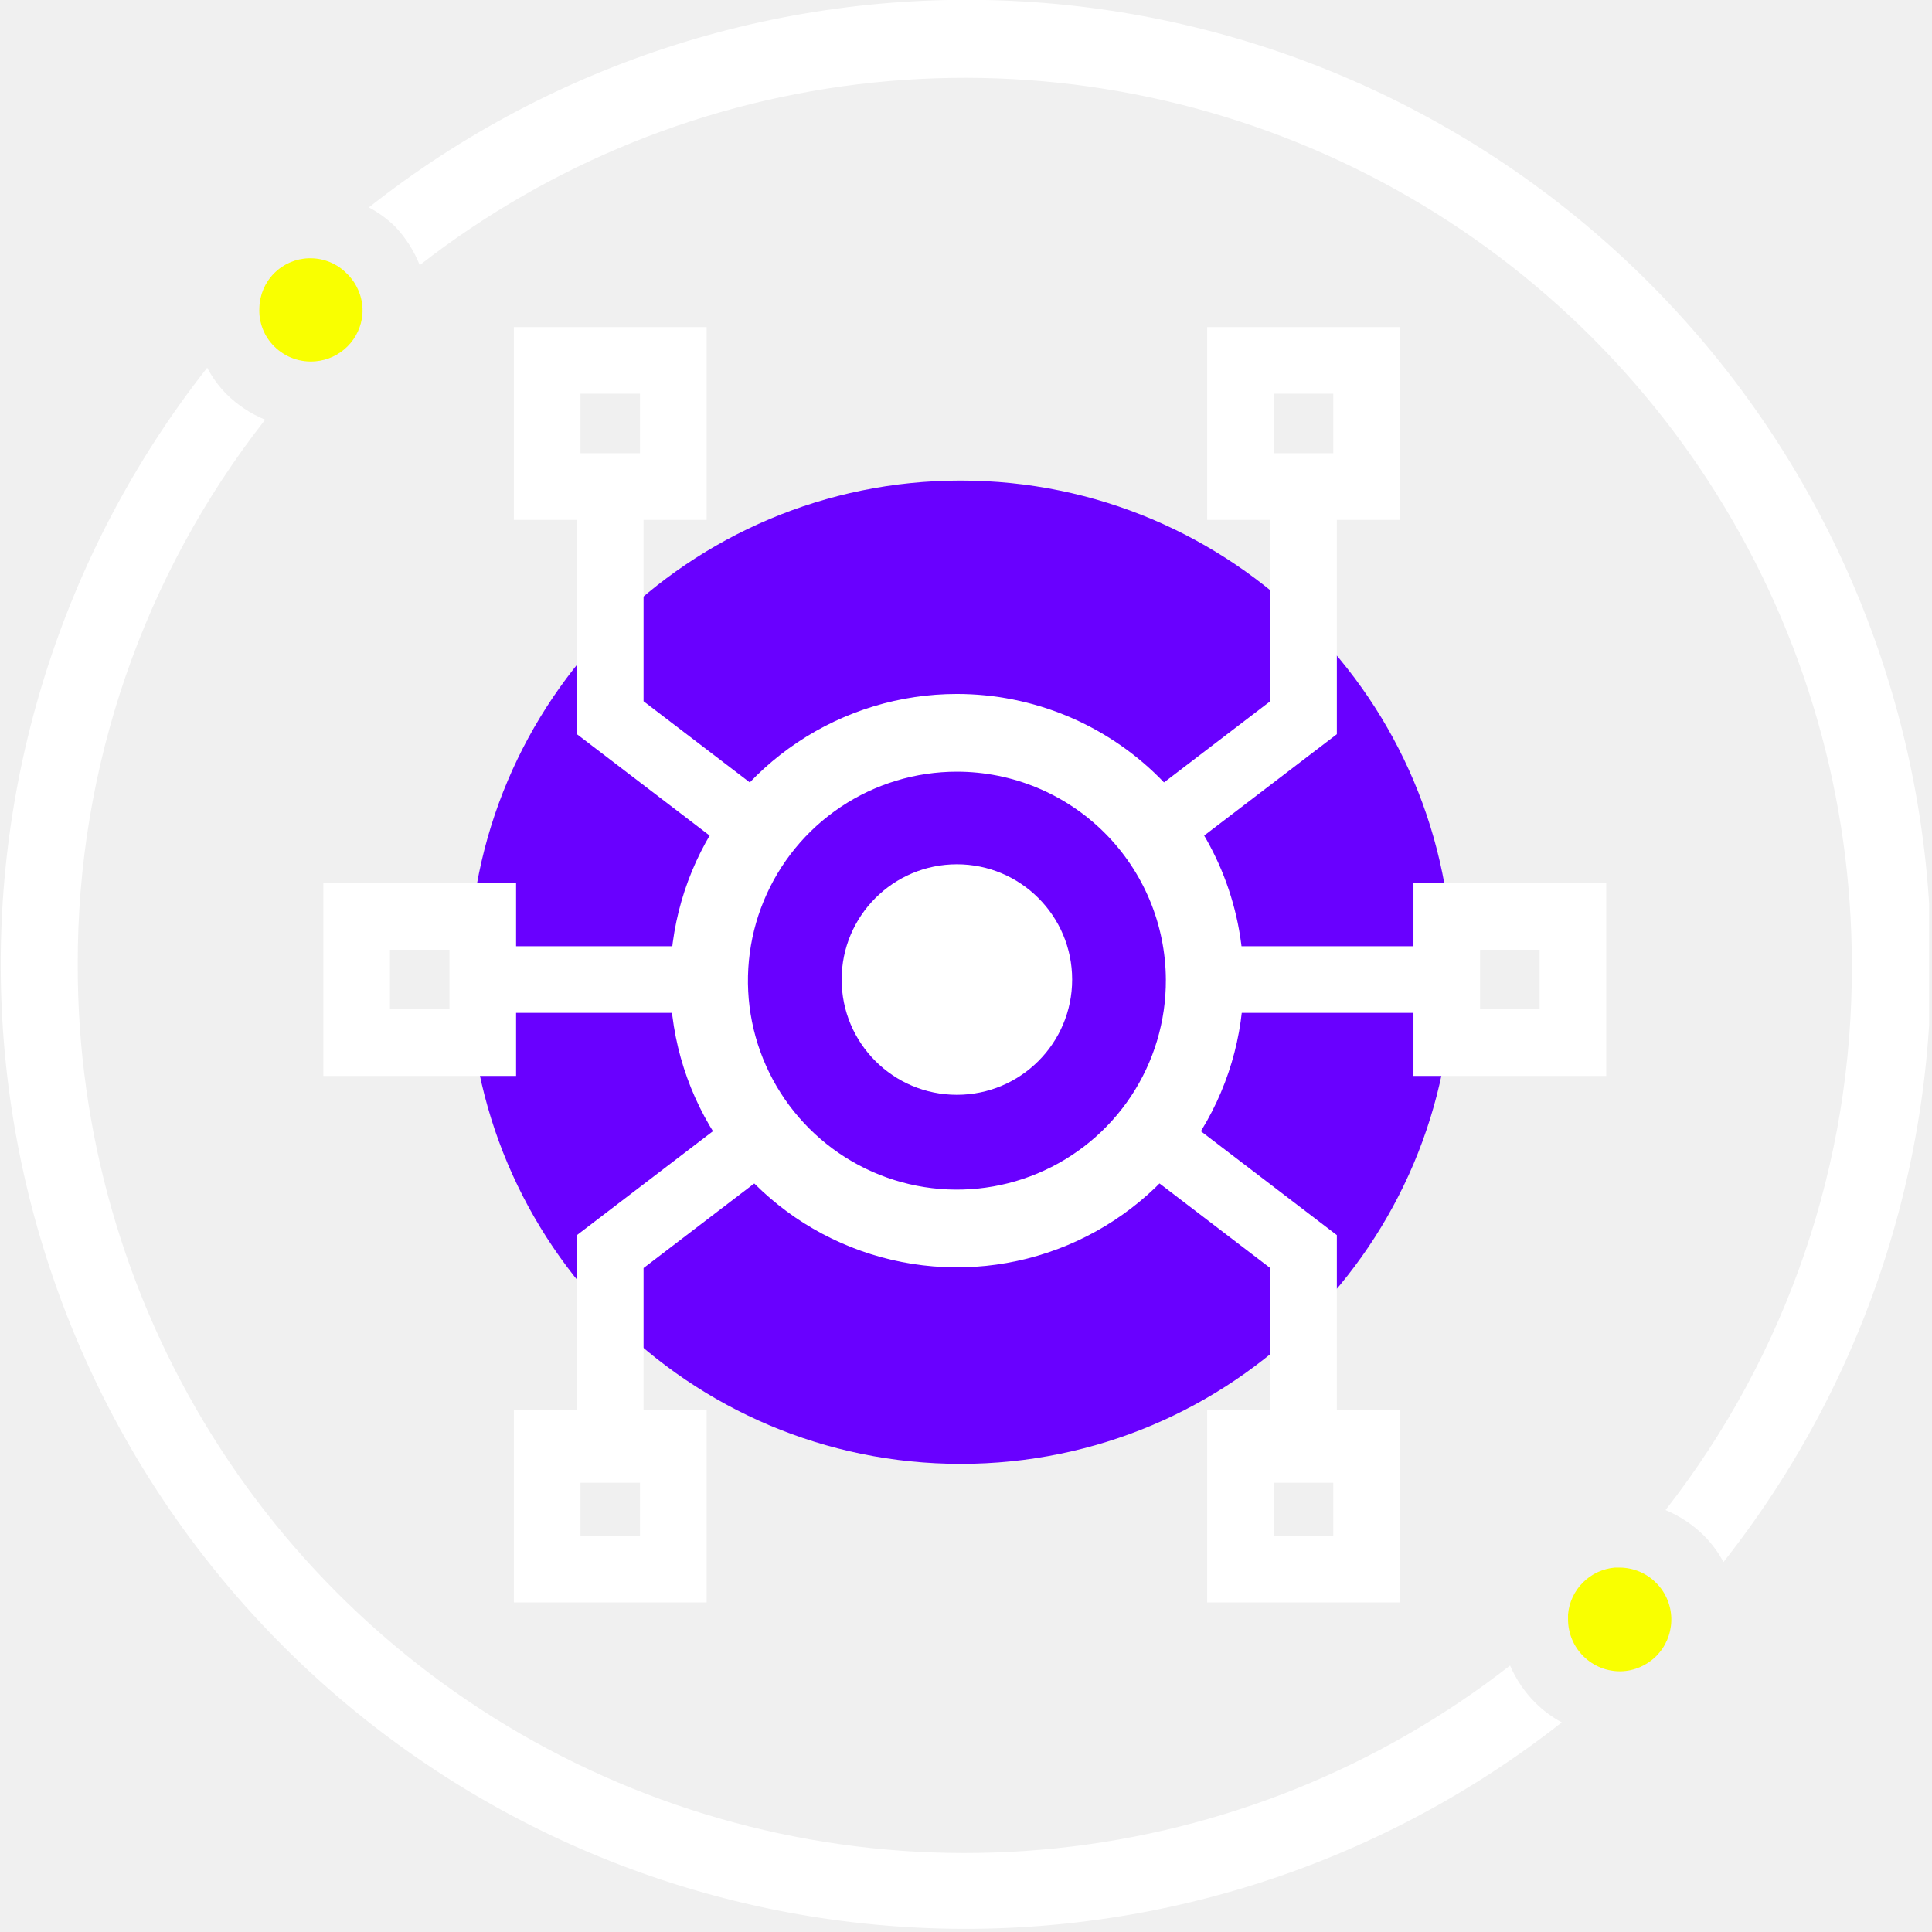
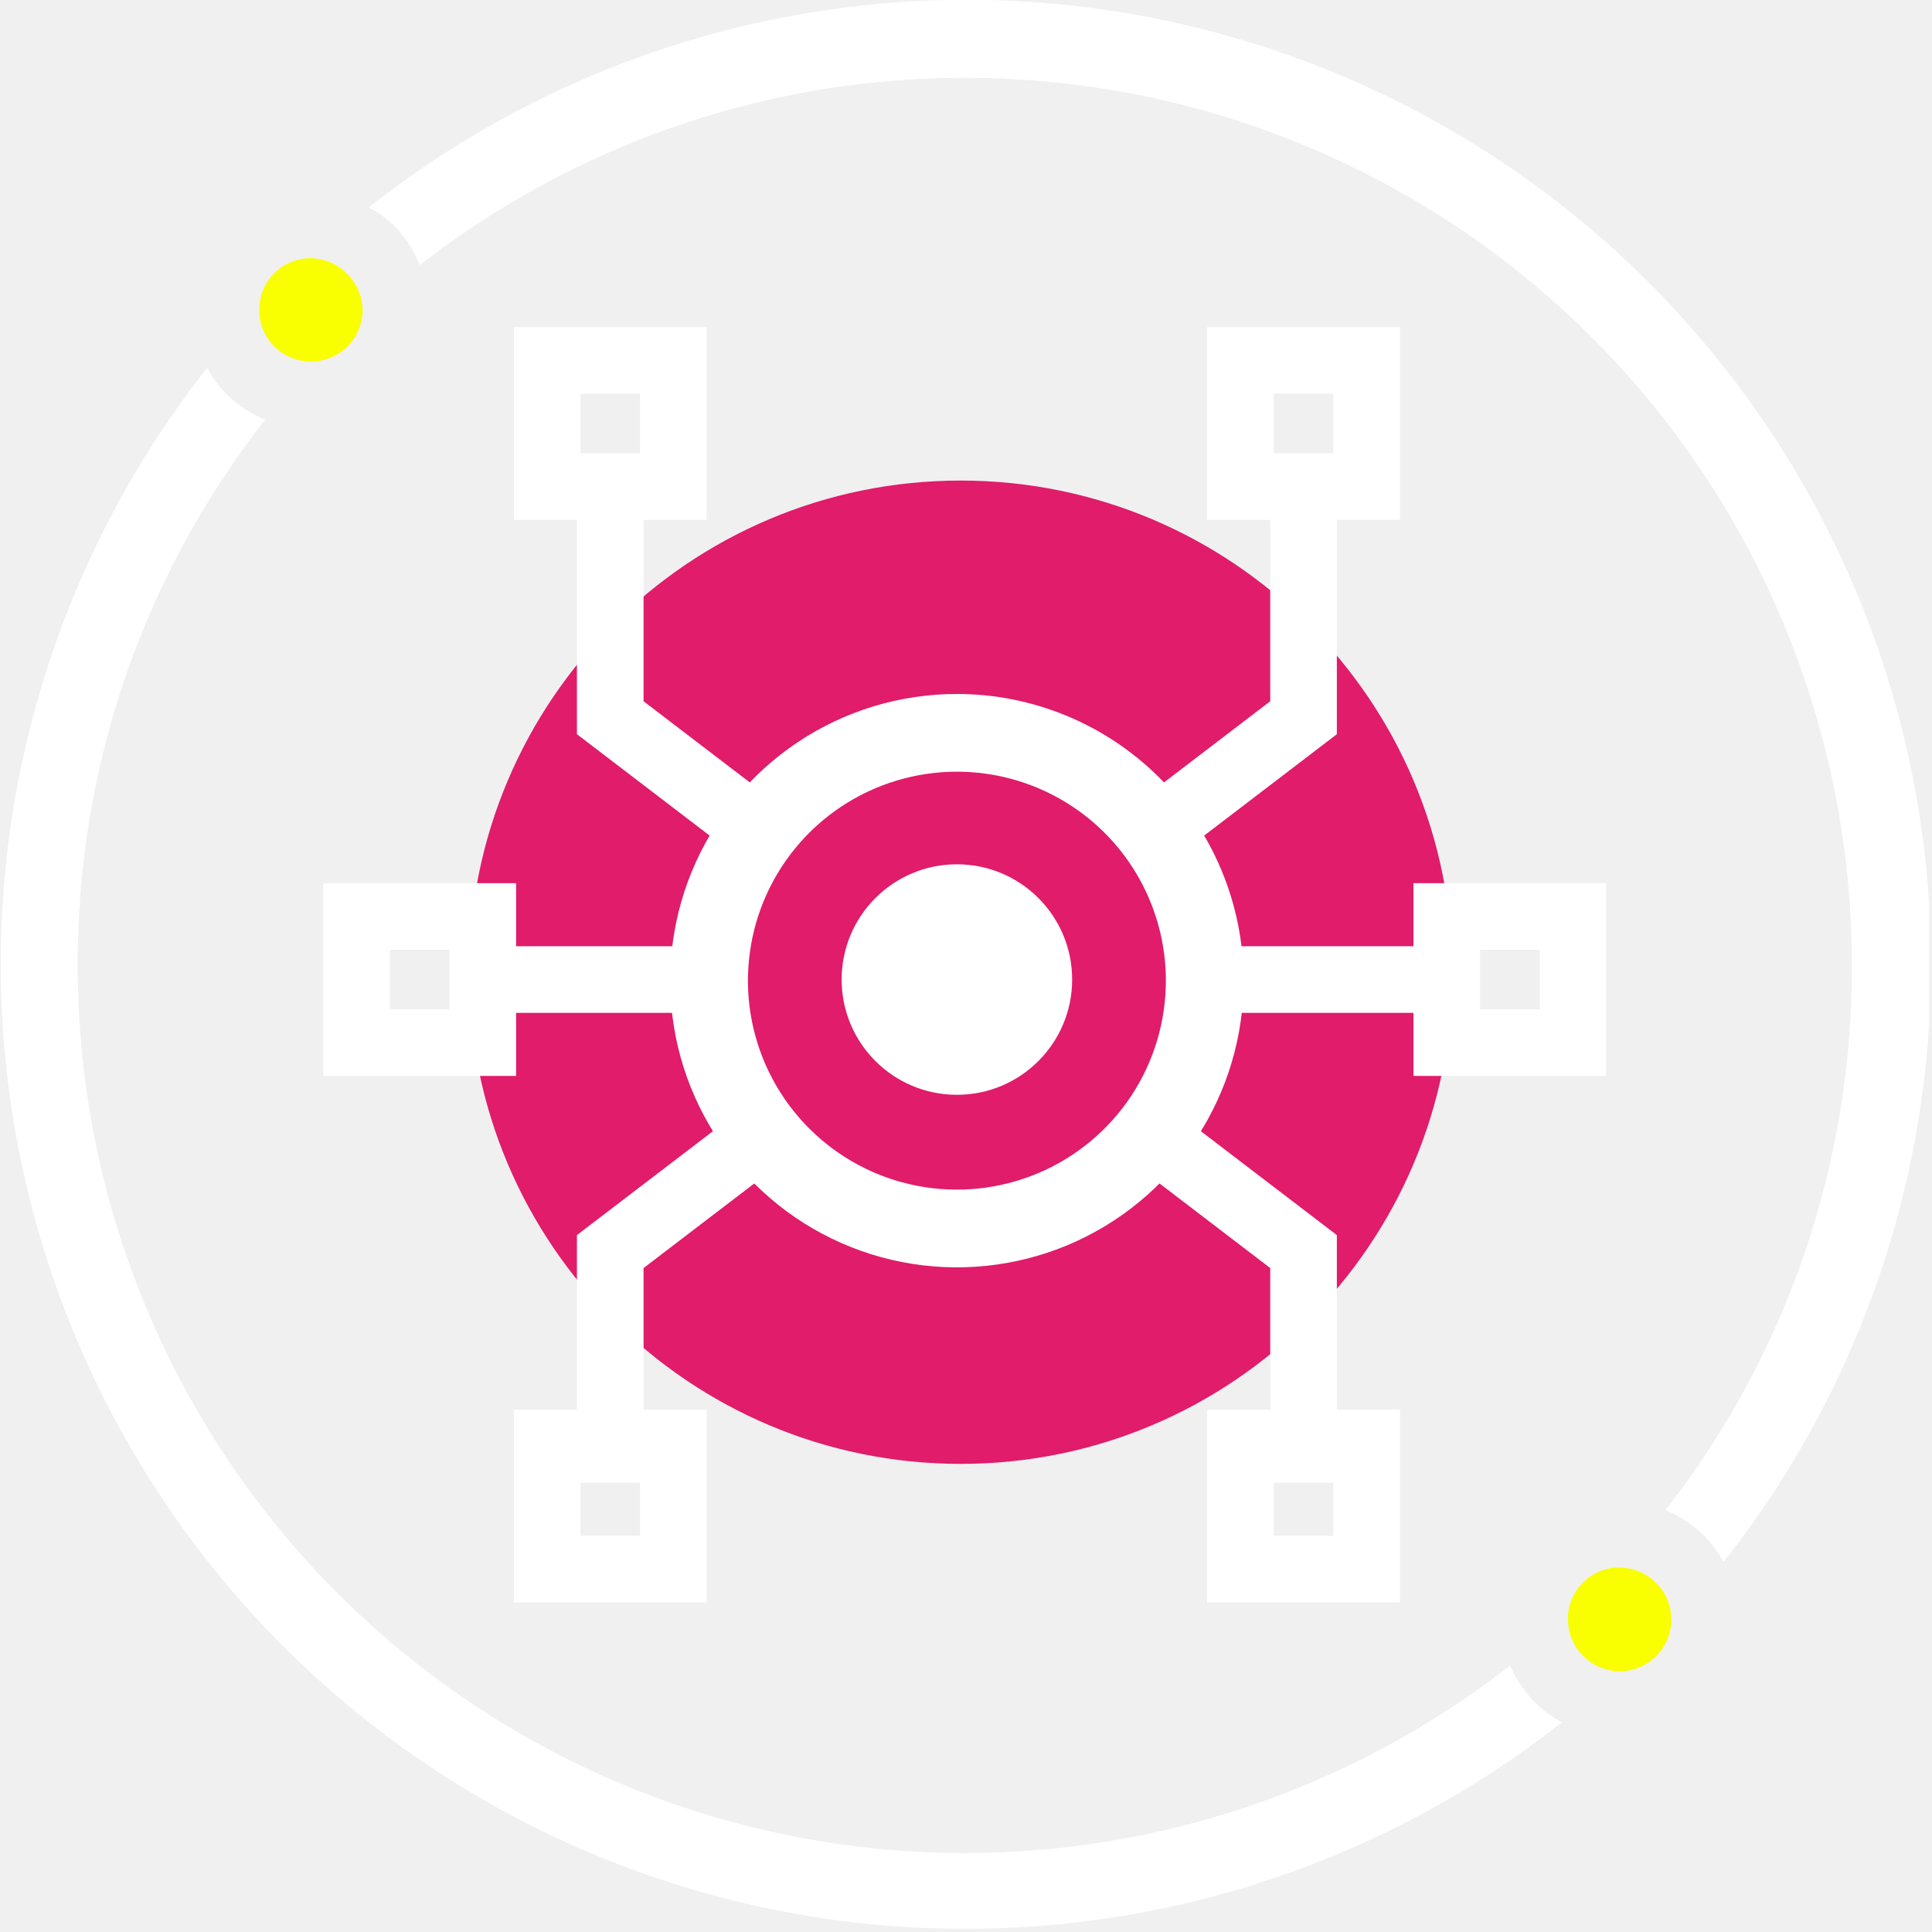
<svg xmlns="http://www.w3.org/2000/svg" width="87" height="87" viewBox="0 0 87 87" fill="none">
  <g clip-path="url(#clip0)">
-     <path d="M43.26 65.92C55.488 65.92 65.4 56.008 65.4 43.78C65.4 31.552 55.488 21.64 43.26 21.64C31.032 21.64 21.12 31.552 21.12 43.78C21.12 56.008 31.032 65.92 43.26 65.92Z" fill="#6900FF" />
+     <path d="M43.26 65.92C55.488 65.92 65.4 56.008 65.4 43.78C65.4 31.552 55.488 21.64 43.26 21.64C31.032 21.64 21.12 31.552 21.12 43.78C21.12 56.008 31.032 65.92 43.26 65.92Z" fill="#E01C6B" />
    <path d="M68 75C62.097 79.603 55.019 82.455 47.574 83.229C40.128 84.004 32.615 82.671 25.89 79.382C19.166 76.093 13.501 70.98 9.543 64.627C5.584 58.273 3.49 50.936 3.5 43.45C3.477 34.551 6.45 25.904 11.94 18.9C11.286 18.632 10.692 18.238 10.19 17.74C9.848 17.39 9.558 16.993 9.33 16.56C2.758 24.914 -0.522 35.388 0.109 45.998C0.74 56.608 5.24 66.619 12.756 74.134C20.271 81.65 30.282 86.15 40.892 86.781C51.502 87.412 61.976 84.132 70.33 77.56C69.901 77.331 69.507 77.041 69.16 76.7C68.668 76.213 68.274 75.636 68 75Z" fill="white" />
    <path d="M18.9 11.94C24.8 7.342 31.874 4.493 39.314 3.719C46.754 2.944 54.263 4.274 60.984 7.558C67.705 10.842 73.369 15.948 77.33 22.294C81.291 28.639 83.391 35.969 83.39 43.45C83.429 52.343 80.474 60.991 75 68C75.654 68.271 76.249 68.669 76.75 69.17C77.091 69.517 77.38 69.911 77.61 70.34C84.205 61.989 87.505 51.508 86.883 40.885C86.262 30.262 81.762 20.237 74.237 12.713C66.713 5.188 56.688 0.688 46.065 0.066C35.442 -0.555 24.961 2.745 16.61 9.34C17.043 9.568 17.44 9.858 17.79 10.2C18.268 10.703 18.645 11.294 18.9 11.94Z" fill="white" />
    <path d="M74.58 71.28C74.364 71.062 74.107 70.889 73.824 70.77C73.541 70.652 73.237 70.591 72.93 70.59H72.72C72.176 70.637 71.667 70.875 71.281 71.261C70.895 71.647 70.657 72.156 70.61 72.7C70.61 72.77 70.61 72.84 70.61 72.91C70.609 73.222 70.67 73.532 70.79 73.82C70.91 74.109 71.087 74.37 71.309 74.589C71.532 74.808 71.796 74.98 72.087 75.096C72.377 75.211 72.688 75.267 73 75.26C73.594 75.243 74.158 74.999 74.579 74.579C74.999 74.159 75.242 73.594 75.26 73C75.27 72.682 75.215 72.365 75.098 72.07C74.981 71.774 74.805 71.505 74.58 71.28Z" fill="#F9FF00" />
    <path d="M15.61 12.31C15.184 11.879 14.605 11.635 14 11.63H13.91C13.323 11.645 12.765 11.885 12.35 12.3C11.935 12.715 11.695 13.273 11.68 13.86C11.662 14.181 11.712 14.502 11.828 14.802C11.943 15.102 12.121 15.374 12.35 15.6C12.592 15.841 12.884 16.026 13.205 16.142C13.527 16.258 13.87 16.301 14.21 16.27C14.754 16.223 15.263 15.985 15.649 15.599C16.035 15.213 16.272 14.704 16.32 14.16C16.345 13.818 16.294 13.475 16.171 13.156C16.049 12.836 15.857 12.547 15.61 12.31Z" fill="#F9FF00" />
    <path d="M43.09 49.3C45.956 49.3 48.28 46.976 48.28 44.11C48.28 41.244 45.956 38.92 43.09 38.92C40.224 38.92 37.9 41.244 37.9 44.11C37.9 46.976 40.224 49.3 43.09 49.3Z" fill="white" />
    <path d="M43.09 33C40.881 33 38.721 33.656 36.885 34.884C35.048 36.113 33.618 37.859 32.775 39.901C31.932 41.943 31.714 44.19 32.148 46.356C32.583 48.522 33.651 50.51 35.217 52.069C36.782 53.628 38.776 54.687 40.944 55.112C43.112 55.537 45.357 55.308 47.396 54.456C49.434 53.604 51.173 52.166 52.394 50.324C53.614 48.482 54.26 46.319 54.25 44.11C54.237 41.159 53.055 38.333 50.964 36.251C48.872 34.169 46.041 33 43.09 33Z" stroke="white" stroke-width="3.5" stroke-miterlimit="10" />
    <path d="M33.71 51.6L27.48 56.36V66.77" stroke="white" stroke-width="3" stroke-miterlimit="10" />
    <path d="M52.47 51.6L58.7 56.36V66.77" stroke="white" stroke-width="3" stroke-miterlimit="10" />
    <path d="M33.71 37.08L27.48 32.32V21.91" stroke="white" stroke-width="3" stroke-miterlimit="10" />
    <path d="M52.47 37.08L58.7 32.32V21.91" stroke="white" stroke-width="3" stroke-miterlimit="10" />
    <path d="M54.25 44.11H65.15" stroke="white" stroke-width="3" stroke-miterlimit="10" />
    <path d="M21.03 44.11H31.93" stroke="white" stroke-width="3" stroke-miterlimit="10" />
    <path d="M30.32 16.23H24.64V21.91H30.32V16.23Z" stroke="white" stroke-width="3" stroke-miterlimit="10" />
    <path d="M61.54 16.23H55.86V21.91H61.54V16.23Z" stroke="white" stroke-width="3" stroke-miterlimit="10" />
    <path d="M30.32 64.98H24.64V70.66H30.32V64.98Z" stroke="white" stroke-width="3" stroke-miterlimit="10" />
    <path d="M61.54 64.98H55.86V70.66H61.54V64.98Z" stroke="white" stroke-width="3" stroke-miterlimit="10" />
    <path d="M70.83 41.27H65.15V46.95H70.83V41.27Z" stroke="white" stroke-width="3" stroke-miterlimit="10" />
    <path d="M21.74 41.27H16.06V46.95H21.74V41.27Z" stroke="white" stroke-width="3" stroke-miterlimit="10" />
  </g>
  <defs>
    <clipPath id="clip0">
      <rect width="86.87" height="86.87" fill="white" />
    </clipPath>
  </defs>
</svg>
